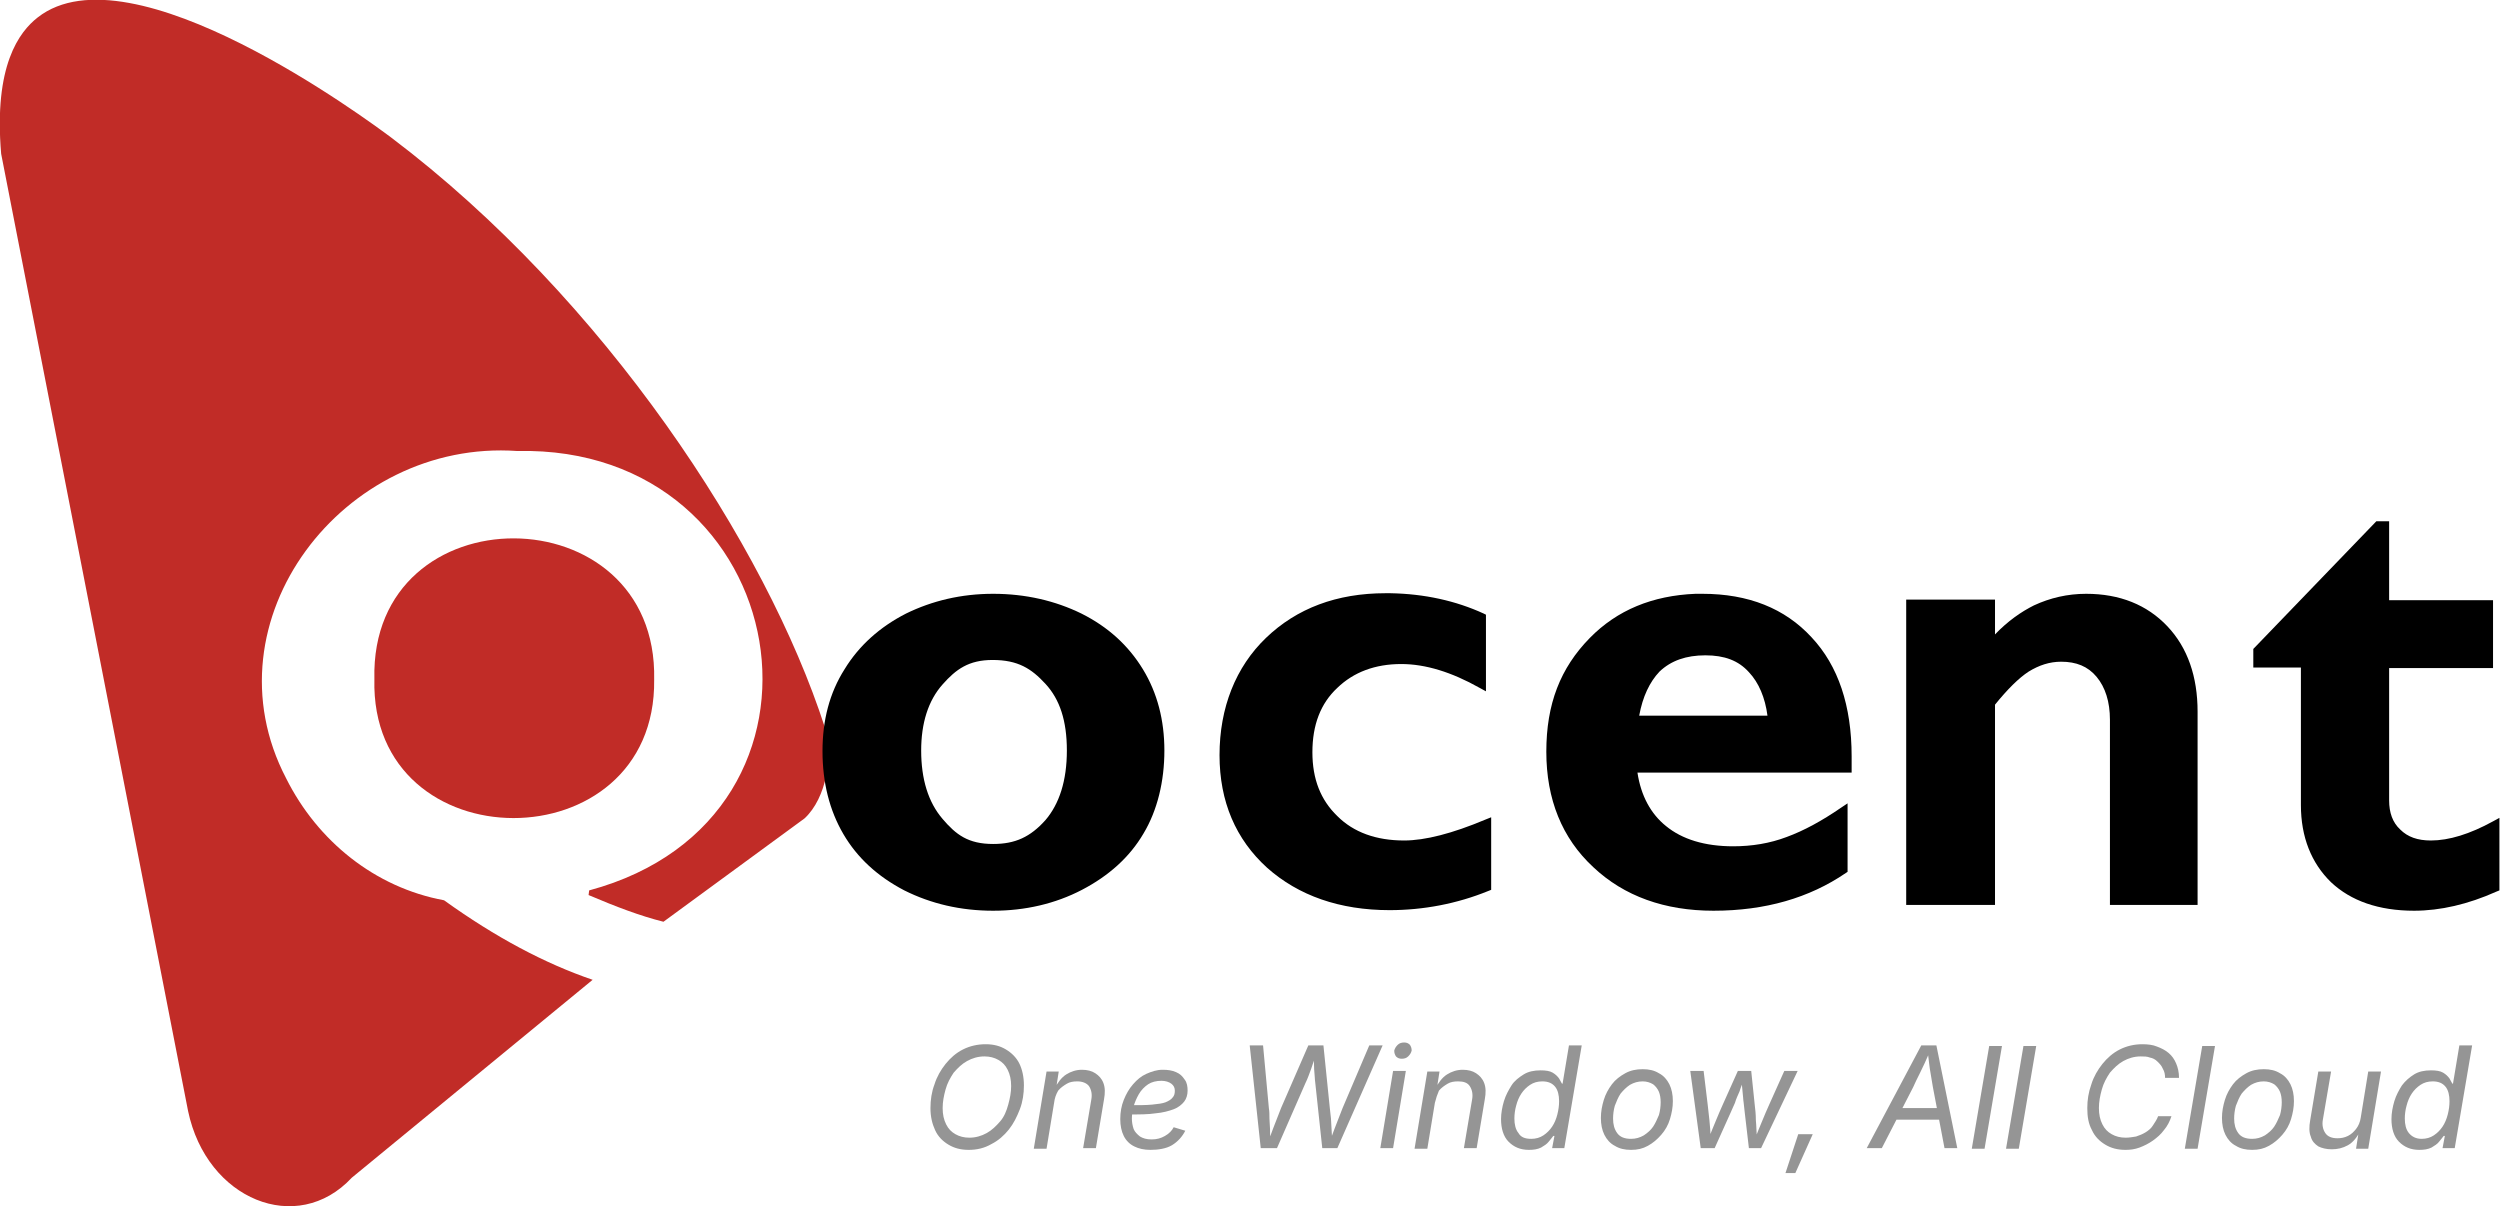
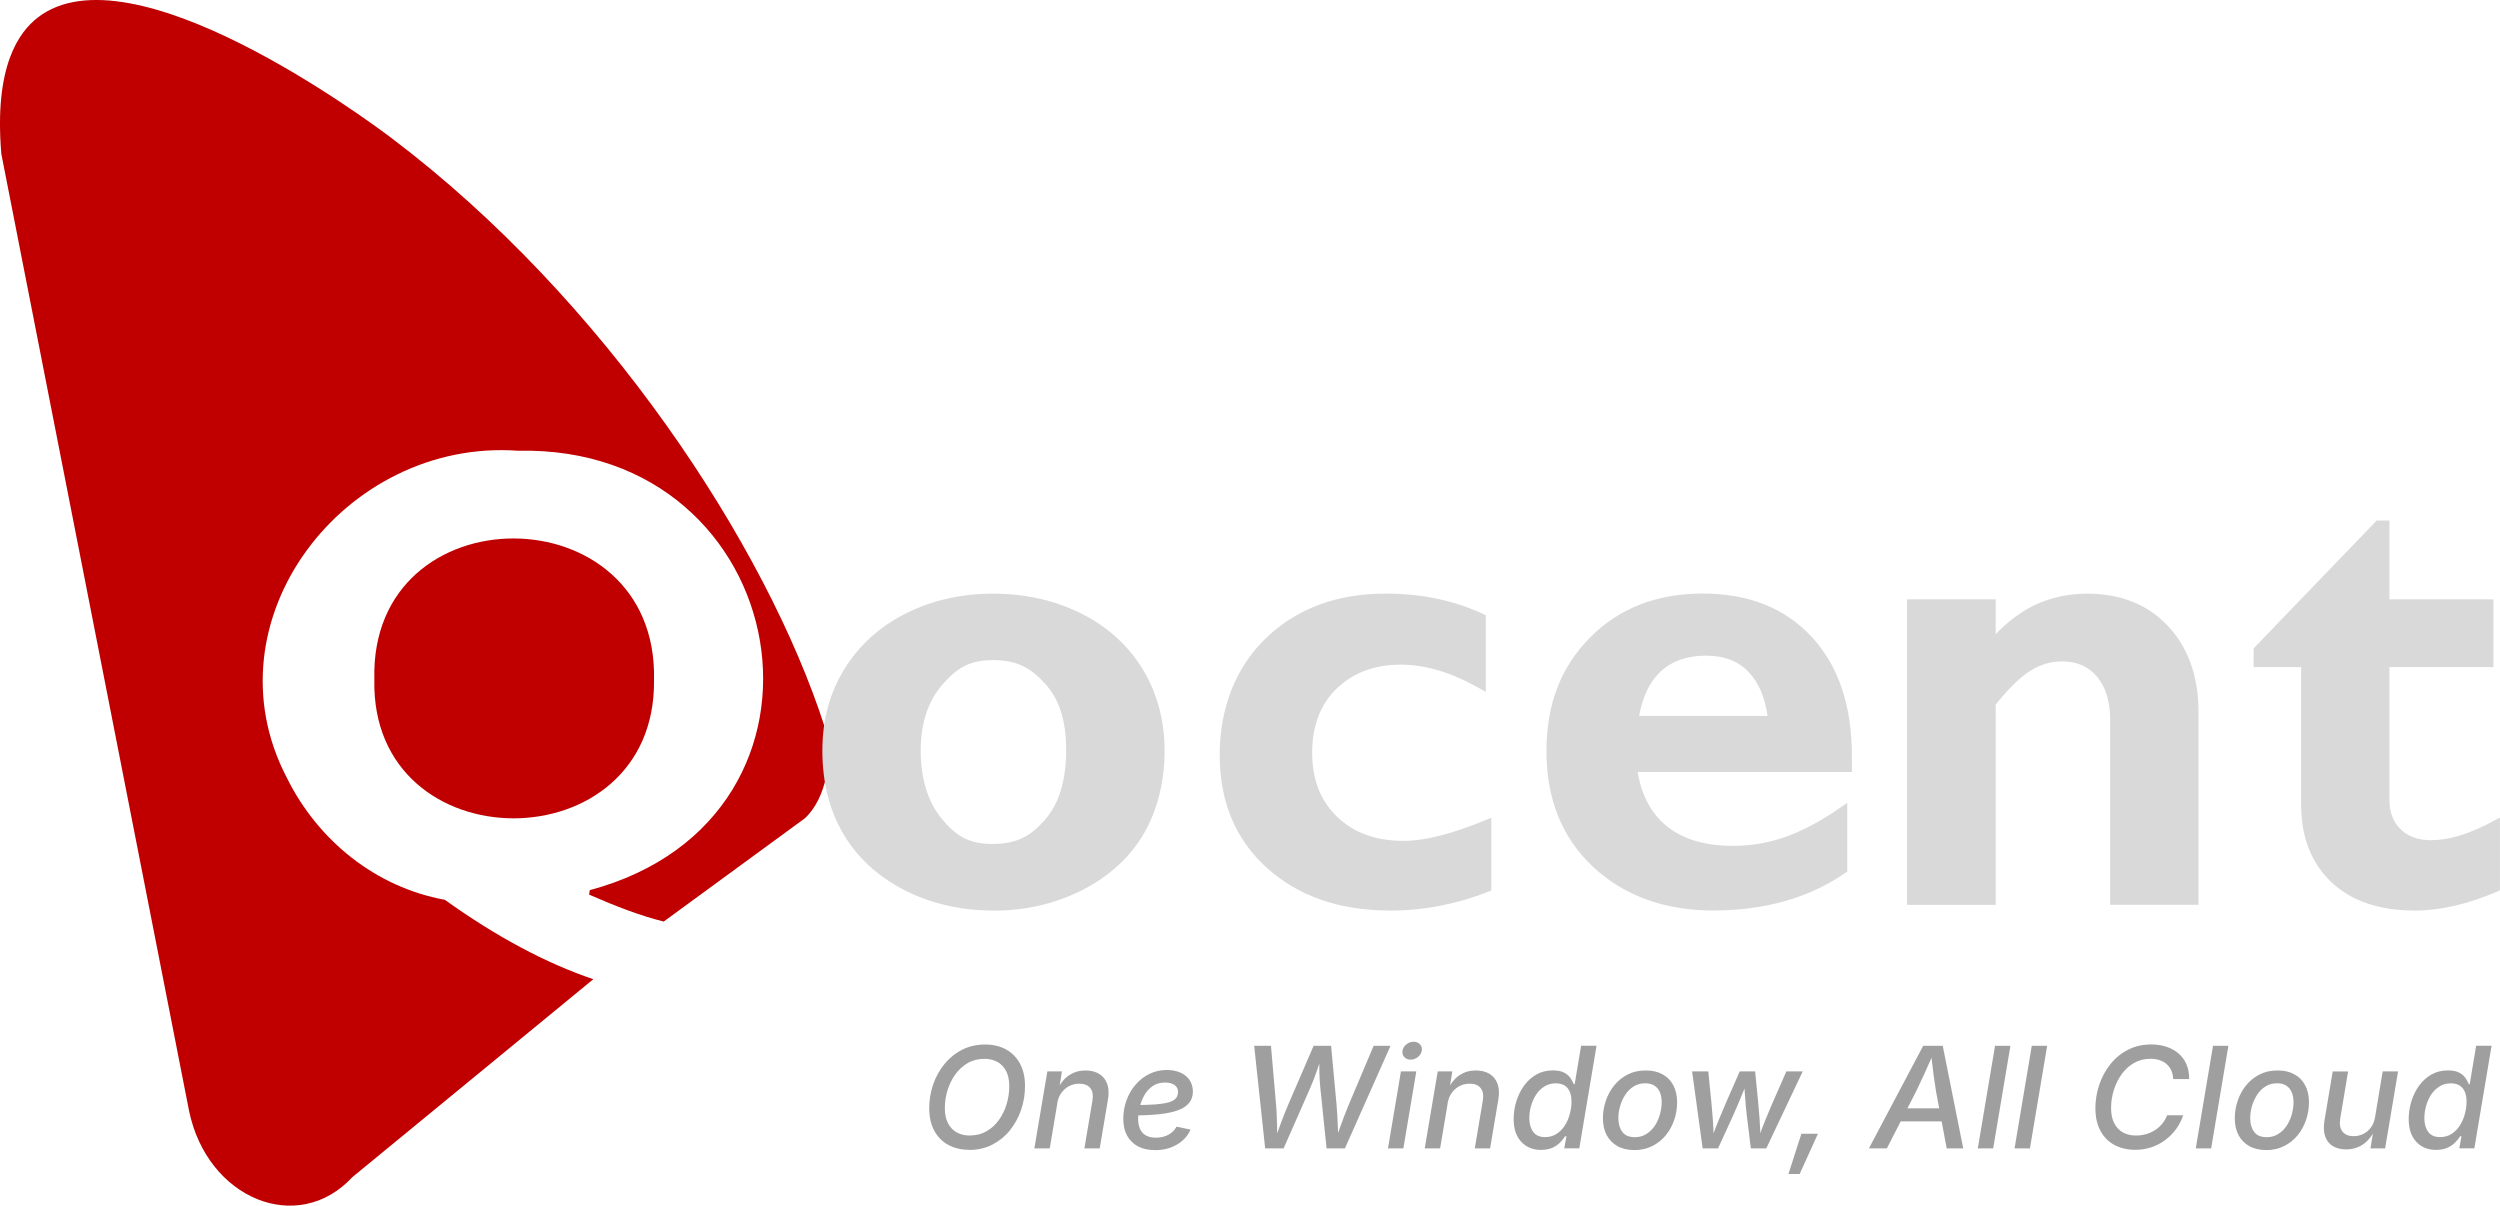
- <svg xmlns="http://www.w3.org/2000/svg" version="1.1" id="Layer_2_00000080915355549693379420000008156726591925178784_" x="0px" y="0px" viewBox="0 0 430.7 207.7" style="enable-background:new 0 0 430.7 207.7;" xml:space="preserve">
-   <style type="text/css">
- 	.st0{fill:#C12C27;}
- 	.st1{enable-background:new    ;}
- 	.st2{fill:#959595;}
- </style>
-   <g id="Layer_1-2">
+ <svg xmlns="http://www.w3.org/2000/svg" id="Layer_2" data-name="Layer 2" viewBox="0 0 430.68 207.7">
+   <defs>
+     <style>
+       .cls-1 {
+         fill: #c00000;
+       }
+ 
+       .cls-1, .cls-2, .cls-3 {
+         stroke-width: 0px;
+       }
+ 
+       .cls-2 {
+         fill: #959595;
+       }
+ 
+       .cls-4 {
+         opacity: .9;
+       }
+ 
+       .cls-3 {
+         fill: #d9d9d9;
+       }
+     </style>
+   </defs>
+   <g id="Layer_1-2" data-name="Layer 1">
+     <path class="cls-1" d="M64.49,117.01c-.83-32.46,48.89-32.23,48.18.09.43,31.85-48.93,31.85-48.18-.09Z" />
+     <path class="cls-1" d="M114.35,158.76c-4-.99-8.17-2.59-12.86-4.64l.11-.77c46.82-12.55,35.48-76.76-12.37-75.7-29.87-2.13-54,29.24-39.79,56.39,5.36,10.78,15.27,18.79,27.19,20.97,8.87,6.35,17.39,10.91,25.58,13.68l-41.5,34.09c-9.39,10.14-25.02,3.77-28.15-11.46L.23,26.52C-1.06,11.29,3.33,5.5,6.48,3.04c16.14-12.58,57,17.75,60.93,20.72,36.78,27.75,64.63,70.26,74.68,101.53,1.54,4.8.33,12.24-3.46,15.7l-24.28,17.76Z" />
    <g>
-       <path class="st0" d="M64.5,117c-0.8-32.5,48.9-32.2,48.2,0.1C113.1,148.9,63.7,148.9,64.5,117z" />
+       <path class="cls-3" d="M171.08,103c5.45,0,10.4,1.11,14.84,3.34,4.44,2.23,7.88,5.35,10.3,9.36,2.43,4.02,3.64,8.56,3.64,13.63s-1.17,9.93-3.5,13.91c-2.33,3.98-5.77,7.12-10.3,9.42-4.54,2.3-9.53,3.45-14.98,3.45s-10.47-1.15-14.95-3.45c-4.48-2.3-7.89-5.44-10.22-9.42-2.33-3.98-3.5-8.61-3.5-13.91s1.23-9.72,3.7-13.71c2.46-4,5.9-7.1,10.3-9.31,4.4-2.21,9.29-3.31,14.67-3.31ZM157.86,129.34c0,5.11,1.28,9.19,3.84,12.24,2.56,3.05,4.98,4.57,9.27,4.57s7.01-1.46,9.58-4.38c2.58-2.92,3.86-7.1,3.86-12.54s-1.3-9.19-3.89-12.02c-2.59-2.83-5.11-4.24-9.55-4.24-4.18,0-6.58,1.5-9.19,4.49-2.61,2.99-3.92,6.95-3.92,11.88Z" />
+       <path class="cls-3" d="M171.08,156.86c-5.58,0-10.73-1.19-15.29-3.53-4.59-2.35-8.13-5.62-10.52-9.7-2.39-4.07-3.6-8.88-3.6-14.28s1.28-10.01,3.81-14.11c2.53-4.1,6.09-7.32,10.61-9.58,4.49-2.25,9.54-3.39,15.01-3.39s10.65,1.15,15.17,3.42c4.55,2.28,8.12,5.53,10.61,9.64,2.49,4.12,3.75,8.83,3.75,14.02s-1.21,10.21-3.6,14.29c-2.4,4.09-5.97,7.35-10.61,9.71-4.62,2.34-9.77,3.53-15.32,3.53ZM171.08,103.75c-5.23,0-10.06,1.09-14.33,3.23-4.26,2.13-7.62,5.17-10,9.03-2.38,3.86-3.58,8.34-3.58,13.32s1.14,9.68,3.4,13.53c2.25,3.83,5.58,6.91,9.91,9.13,4.35,2.23,9.27,3.37,14.61,3.37s10.23-1.13,14.64-3.37c4.38-2.22,7.75-5.29,10-9.13,2.25-3.84,3.4-8.39,3.4-13.53s-1.19-9.37-3.53-13.24c-2.34-3.87-5.7-6.93-10-9.08-4.32-2.16-9.2-3.26-14.5-3.26ZM170.97,146.89c-4.81,0-7.41-1.93-9.85-4.84-2.66-3.17-4.01-7.45-4.01-12.72s1.38-9.25,4.1-12.37c2.56-2.93,5.08-4.75,9.76-4.75,4.97,0,7.64,1.79,10.11,4.49,2.71,2.96,4.09,7.17,4.09,12.52s-1.36,9.99-4.05,13.03c-2.45,2.78-5.12,4.63-10.15,4.63ZM170.97,113.72c-4.12,0-6.29,1.55-8.63,4.23-2.48,2.84-3.73,6.67-3.73,11.39s1.23,8.86,3.66,11.75c2.29,2.73,4.44,4.3,8.7,4.3,4.48,0,6.77-1.58,9.02-4.13,2.44-2.76,3.68-6.82,3.68-12.04s-1.24-8.84-3.69-11.51c-2.27-2.47-4.56-4-9-4Z" />
    </g>
    <g>
-       <path class="st0" d="M114.3,158.8c-4-1-8.2-2.6-12.9-4.6l0.1-0.8c46.8-12.6,35.5-76.8-12.4-75.7c-29.9-2.1-54,29.2-39.8,56.4    c5.4,10.8,15.3,18.8,27.2,21c8.9,6.4,17.4,10.9,25.6,13.7l-41.5,34.1c-9.4,10.1-25,3.8-28.2-11.5L0.2,26.5    C-1.1,11.3,3.3,5.5,6.5,3c16.1-12.6,57,17.8,60.9,20.7C104.2,51.5,132,94,142.1,125.3c1.5,4.8,0.3,12.2-3.5,15.7L114.3,158.8    L114.3,158.8z" />
+       <path class="cls-3" d="M238.69,103c6.08,0,11.59,1.15,16.52,3.45v11.44c-4.89-2.77-9.52-4.16-13.89-4.16-4.7,0-8.55,1.43-11.53,4.3-2.99,2.87-4.48,6.74-4.48,11.63s1.5,8.63,4.51,11.55c3,2.92,7.01,4.38,12.01,4.38,3.73,0,8.51-1.21,14.33-3.61v10.89c-5.41,2.15-10.99,3.23-16.74,3.23-8.47,0-15.35-2.37-20.63-7.12-5.28-4.74-7.92-11.04-7.92-18.89s2.58-14.69,7.75-19.65c5.17-4.96,11.86-7.45,20.07-7.45Z" />
+       <path class="cls-3" d="M239.42,156.86c-8.63,0-15.74-2.46-21.13-7.31-5.42-4.87-8.17-11.41-8.17-19.44s2.69-15.11,7.99-20.2c5.29-5.08,12.22-7.65,20.59-7.65,6.17,0,11.83,1.18,16.83,3.52l.43.2v13.21l-1.12-.63c-4.75-2.7-9.3-4.06-13.52-4.06-4.48,0-8.19,1.38-11.02,4.09-2.82,2.71-4.25,6.44-4.25,11.09s1.44,8.25,4.28,11.01c2.85,2.77,6.71,4.17,11.49,4.17,3.62,0,8.34-1.2,14.05-3.56l1.04-.43v12.53l-.47.19c-5.48,2.18-11.2,3.28-17.02,3.28ZM238.69,103.75c-7.97,0-14.55,2.43-19.55,7.24-4.99,4.79-7.52,11.22-7.52,19.11s2.58,13.76,7.67,18.33c5.12,4.59,11.89,6.92,20.13,6.92,5.46,0,10.84-1.01,15.99-2.99v-9.27c-5.43,2.16-10,3.25-13.58,3.25-5.18,0-9.4-1.54-12.53-4.59-3.14-3.05-4.73-7.12-4.73-12.09s1.58-9.18,4.71-12.17c3.12-2.99,7.17-4.51,12.05-4.51,4.14,0,8.55,1.23,13.14,3.64v-9.69c-4.7-2.11-10-3.18-15.77-3.18Z" />
    </g>
    <g>
-       <path d="M171.1,103c5.4,0,10.4,1.1,14.8,3.3c4.4,2.2,7.9,5.3,10.3,9.4c2.4,4,3.6,8.6,3.6,13.6s-1.2,9.9-3.5,13.9    s-5.8,7.1-10.3,9.4c-4.5,2.3-9.5,3.4-15,3.4s-10.5-1.1-14.9-3.4s-7.9-5.4-10.2-9.4s-3.5-8.6-3.5-13.9s1.2-9.7,3.7-13.7    c2.5-4,5.9-7.1,10.3-9.3C160.8,104.1,165.7,103,171.1,103z M157.9,129.3c0,5.1,1.3,9.2,3.8,12.2s5,4.6,9.3,4.6s7-1.5,9.6-4.4    c2.6-2.9,3.9-7.1,3.9-12.5s-1.3-9.2-3.9-12s-5.1-4.2-9.6-4.2c-4.2,0-6.6,1.5-9.2,4.5S157.9,124.4,157.9,129.3L157.9,129.3z" />
-       <path d="M171.1,156.9c-5.6,0-10.7-1.2-15.3-3.5c-4.6-2.4-8.1-5.6-10.5-9.7c-2.4-4.1-3.6-8.9-3.6-14.3c0-5.3,1.2-10,3.8-14.1    c2.5-4.1,6.1-7.3,10.6-9.6c4.5-2.2,9.5-3.4,15-3.4c5.6,0,10.7,1.2,15.2,3.4c4.6,2.3,8.1,5.5,10.6,9.6c2.5,4.1,3.7,8.8,3.7,14    c0,5.3-1.2,10.3-3.6,14.3c-2.4,4.1-6,7.3-10.6,9.7C181.8,155.7,176.6,156.9,171.1,156.9z M171.1,103.8c-5.2,0-10.1,1.1-14.3,3.2    c-4.3,2.1-7.6,5.2-10,9c-2.4,3.9-3.6,8.3-3.6,13.3c0,5.1,1.1,9.7,3.4,13.5c2.2,3.8,5.6,6.9,9.9,9.1c4.4,2.2,9.3,3.4,14.6,3.4    c5.3,0,10.2-1.1,14.6-3.4c4.4-2.2,7.7-5.3,10-9.1c2.2-3.8,3.4-8.5,3.4-13.5c0-4.9-1.2-9.4-3.5-13.2c-2.3-3.9-5.7-6.9-10-9.1    C181.3,104.8,176.4,103.8,171.1,103.8z M171,146.9c-4.8,0-7.4-1.9-9.8-4.8c-2.7-3.2-4-7.5-4-12.7c0-5.1,1.4-9.3,4.1-12.4    c2.6-2.9,5.1-4.7,9.8-4.7c5,0,7.6,1.8,10.1,4.5c2.8,3,4.1,7,4.1,12.5c0,5.6-1.4,10-4,13C178.3,145.5,175.2,146.9,171,146.9z     M171,113.7c-4.1,0-6.3,1.6-8.6,4.2c-2.5,2.8-3.7,6.7-3.7,11.4c0,4.9,1.2,8.9,3.7,11.8c2.3,2.7,4.4,4.3,8.7,4.3    c3.8,0,6.4-1.2,9-4.1c2.4-2.8,3.7-6.8,3.7-12c0-5.1-1.2-8.8-3.7-11.5C177.7,115.2,175.4,113.7,171,113.7z" />
+       <path class="cls-3" d="M293.31,103c7.69,0,13.77,2.41,18.25,7.23s6.72,11.48,6.72,19.98v2.03h-37.01c.56,4.56,2.3,8.08,5.24,10.54,2.93,2.46,6.95,3.7,12.07,3.7,3.28,0,6.45-.56,9.49-1.67,3.04-1.11,6.19-2.8,9.44-5.06v10.02c-6.12,4.23-13.55,6.35-22.29,6.35-8.25,0-14.99-2.43-20.21-7.28-5.23-4.85-7.84-11.31-7.84-19.38s2.42-14.12,7.25-19.05c4.83-4.93,11.13-7.39,18.9-7.39ZM305.35,124.08c-.37-3.72-1.53-6.63-3.47-8.73-1.94-2.1-4.61-3.15-8.01-3.15s-6.26,1-8.37,3.01c-2.11,2.01-3.44,4.96-4,8.87h23.85Z" />
+       <path class="cls-3" d="M295.21,156.86c-8.41,0-15.38-2.52-20.72-7.48-5.36-4.98-8.08-11.68-8.08-19.93s2.51-14.53,7.47-19.58c4.96-5.05,11.5-7.62,19.43-7.62s14.2,2.51,18.8,7.47c4.59,4.94,6.92,11.83,6.92,20.49v2.78h-36.9c.64,3.94,2.27,7.04,4.85,9.21,2.78,2.33,6.68,3.52,11.58,3.52,3.18,0,6.29-.55,9.23-1.62,2.97-1.09,6.09-2.76,9.26-4.98l1.18-.82v11.85l-.32.22c-6.22,4.3-13.86,6.48-22.71,6.48ZM293.31,103.75c-7.52,0-13.7,2.41-18.36,7.17-4.67,4.76-7.04,10.99-7.04,18.53s2.56,14.15,7.6,18.83c5.06,4.7,11.69,7.08,19.7,7.08s15.63-2.02,21.54-6v-8.21c-2.88,1.9-5.71,3.36-8.43,4.35-3.11,1.14-6.39,1.72-9.75,1.72-5.27,0-9.49-1.3-12.55-3.87-3.07-2.58-4.92-6.29-5.5-11.02l-.1-.84h37.11v-1.28c0-8.27-2.19-14.82-6.52-19.47-4.31-4.64-10.27-6.99-17.7-6.99ZM306.18,124.83h-25.55l.12-.86c.58-4.06,2-7.19,4.23-9.31,2.24-2.13,5.23-3.22,8.89-3.22s6.48,1.14,8.56,3.39c2.04,2.21,3.28,5.3,3.67,9.17l.08.83ZM282.37,123.33h22.13c-.44-3.15-1.5-5.66-3.18-7.47-1.81-1.96-4.25-2.91-7.46-2.91s-5.9.94-7.85,2.8c-1.82,1.73-3.04,4.28-3.64,7.58Z" />
    </g>
    <g>
-       <path d="M238.7,103c6.1,0,11.6,1.2,16.5,3.4v11.4c-4.9-2.8-9.5-4.2-13.9-4.2c-4.7,0-8.6,1.4-11.5,4.3c-3,2.9-4.5,6.7-4.5,11.6    c0,4.9,1.5,8.6,4.5,11.6c3,2.9,7,4.4,12,4.4c3.7,0,8.5-1.2,14.3-3.6v10.9c-5.4,2.1-11,3.2-16.7,3.2c-8.5,0-15.4-2.4-20.6-7.1    c-5.3-4.7-7.9-11-7.9-18.9s2.6-14.7,7.8-19.7S230.5,103,238.7,103L238.7,103z" />
-       <path d="M239.4,156.8c-8.6,0-15.7-2.5-21.1-7.3c-5.4-4.9-8.2-11.4-8.2-19.4c0-8.2,2.8-15.2,8-20.2c5.3-5.1,12.2-7.7,20.6-7.7    l0.8,0c5.9,0.1,11.3,1.3,16.1,3.5l0.4,0.2v13.2l-1.1-0.6c-4.8-2.7-9.3-4.1-13.5-4.1c-4.5,0-8.2,1.4-11,4.1    c-2.9,2.7-4.3,6.4-4.3,11.1c0,4.6,1.4,8.2,4.3,11c2.8,2.8,6.7,4.2,11.5,4.2c3.6,0,8.3-1.2,14-3.6l1-0.4v12.5l-0.5,0.2    C251,155.7,245.2,156.8,239.4,156.8z M237.9,103.7c-7.6,0.1-14,2.6-18.8,7.2c-4.9,4.7-7.5,11.3-7.5,19.1c0,7.6,2.6,13.8,7.7,18.3    c5.1,4.6,11.9,6.9,20.1,6.9c5.5,0,10.8-1,16-3v-9.3c-5.4,2.2-10,3.2-13.6,3.2c-5.2,0-9.4-1.5-12.5-4.6c-3.2-3.1-4.7-7-4.7-12.1    c0-5.1,1.6-9.2,4.7-12.2c3.1-3,7.2-4.5,12-4.5c4.1,0,8.6,1.2,13.1,3.6v-9.7c-4.7-2.1-10-3.2-15.8-3.2L237.9,103.7z" />
+       <path class="cls-3" d="M359.57,103c5.6,0,10.07,1.8,13.41,5.39,3.34,3.59,5.01,8.33,5.01,14.21v32.52h-13.72v-31.15c0-3.32-.81-5.95-2.44-7.88-1.62-1.93-3.84-2.9-6.64-2.9-2.13,0-4.12.61-5.99,1.83-1.87,1.22-3.92,3.26-6.16,6.1v34h-13.77v-51.13h13.77v7.17c2.54-2.92,5.14-5.01,7.81-6.27,2.67-1.26,5.57-1.89,8.71-1.89Z" />
+       <path class="cls-3" d="M378.74,155.87h-15.22v-31.9c0-3.12-.76-5.61-2.26-7.4-1.49-1.77-3.47-2.63-6.06-2.63-1.97,0-3.85.58-5.58,1.71-1.75,1.14-3.7,3.07-5.82,5.74v34.49h-15.27v-52.63h15.27v6c2.19-2.26,4.45-3.94,6.74-5.02,2.76-1.3,5.79-1.96,9.03-1.96,5.79,0,10.49,1.89,13.96,5.63,3.46,3.72,5.21,8.67,5.21,14.72v33.27ZM365.03,154.37h12.22v-31.77c0-5.65-1.62-10.26-4.81-13.7-3.18-3.42-7.51-5.15-12.86-5.15-3.01,0-5.83.61-8.39,1.82-2.56,1.21-5.11,3.25-7.56,6.08l-1.32,1.51v-8.43h-12.27v49.63h12.27v-33.51l.16-.2c2.28-2.9,4.41-5.01,6.34-6.27,1.98-1.3,4.14-1.96,6.4-1.96,3.02,0,5.44,1.07,7.21,3.17,1.73,2.07,2.61,4.88,2.61,8.37v30.4Z" />
    </g>
    <g>
-       <path d="M293.3,103c7.7,0,13.8,2.4,18.2,7.2s6.7,11.5,6.7,20v2h-37c0.6,4.6,2.3,8.1,5.2,10.5c2.9,2.5,7,3.7,12.1,3.7    c3.3,0,6.5-0.6,9.5-1.7c3-1.1,6.2-2.8,9.4-5.1v10c-6.1,4.2-13.5,6.4-22.3,6.4c-8.2,0-15-2.4-20.2-7.3c-5.2-4.9-7.8-11.3-7.8-19.4    s2.4-14.1,7.2-19.1S285.5,103,293.3,103L293.3,103z M305.4,124.1c-0.4-3.7-1.5-6.6-3.5-8.7s-4.6-3.2-8-3.2s-6.3,1-8.4,3    s-3.4,5-4,8.9C281.5,124.1,305.4,124.1,305.4,124.1z" />
-       <path d="M295.2,156.9c-8.4,0-15.4-2.5-20.7-7.5c-5.4-5-8.1-11.7-8.1-19.9c0-8.2,2.4-14.4,7.5-19.6c4.7-4.8,10.8-7.3,18.2-7.6l0,0    l1.2,0c7.9,0,14.2,2.5,18.8,7.5c4.6,4.9,6.9,11.8,6.9,20.5v2.8h-36.9c0.6,4,2.3,7.1,4.9,9.2c2.8,2.3,6.7,3.5,11.6,3.5    c3.2,0,6.3-0.5,9.2-1.6c3-1.1,6.1-2.8,9.3-5l1.2-0.8v11.8l-0.3,0.2C311.7,154.7,304.1,156.9,295.2,156.9z M293.3,103.8    c-7.5,0-13.7,2.4-18.4,7.2c-4.8,4.9-7,10.8-7,18.5c0,7.8,2.6,14.2,7.6,18.8c5.1,4.7,11.7,7.1,19.7,7.1c8.4,0,15.6-2,21.5-6v-8.2    c-2.9,1.9-5.7,3.4-8.4,4.4c-3.1,1.1-6.4,1.7-9.7,1.7c-5.3,0-9.5-1.3-12.6-3.9c-3.1-2.6-4.9-6.3-5.5-11l-0.1-0.8h37.1v-1.3    c0-8.3-2.2-14.8-6.5-19.5c-4.1-4.4-9.6-6.7-16.5-7H293.3z M306.2,124.8h-25.5l0.1-0.9c0.6-4.1,2-7.2,4.2-9.3    c2.2-2.1,5.2-3.2,8.9-3.2c3.6,0,6.5,1.1,8.6,3.4c2,2.2,3.3,5.3,3.7,9.2L306.2,124.8z M282.4,123.3h22.1c-0.4-3.1-1.5-5.7-3.2-7.5    c-1.8-2-4.2-2.9-7.5-2.9c-3.3,0-5.9,0.9-7.9,2.8C284.2,117.5,283,120,282.4,123.3z" />
+       <path class="cls-3" d="M409.77,90.41h1.12v13.58h17.92v10.18h-17.92v23.6c0,2.3.71,4.16,2.13,5.58,1.42,1.42,3.36,2.13,5.82,2.13,3.21,0,6.91-1.13,11.09-3.39v10.79c-4.96,2.15-9.63,3.23-14,3.23-5.9,0-10.5-1.57-13.8-4.71-3.3-3.14-4.96-7.39-4.96-12.76v-24.47h-8.18v-2.19l20.77-21.57Z" />
+       <path class="cls-3" d="M415.93,156.86c-6.07,0-10.89-1.65-14.32-4.91-3.44-3.27-5.19-7.75-5.19-13.3v-23.72h-8.18v-3.24l21.2-22.02h2.19v13.58h17.92v11.68h-17.92v22.85c0,2.11.62,3.77,1.91,5.05,1.28,1.29,3.01,1.91,5.29,1.91,3.07,0,6.68-1.11,10.73-3.3l1.11-.6v12.54l-.45.2c-5.04,2.18-9.85,3.29-14.3,3.29ZM389.74,113.42h8.18v25.22c0,5.13,1.59,9.24,4.72,12.21,3.14,2.99,7.61,4.5,13.29,4.5,4.11,0,8.57-1,13.25-2.97v-9.05c-3.83,1.93-7.3,2.91-10.34,2.91-2.66,0-4.8-.79-6.35-2.36-1.56-1.56-2.35-3.62-2.35-6.11v-24.35h17.92v-8.68h-17.92v-13.58h-.05l-20.34,21.12v1.14Z" />
    </g>
-     <g>
-       <path d="M359.6,103c5.6,0,10.1,1.8,13.4,5.4s5,8.3,5,14.2v32.5h-13.7V124c0-3.3-0.8-5.9-2.4-7.9c-1.6-1.9-3.8-2.9-6.6-2.9    c-2.1,0-4.1,0.6-6,1.8s-3.9,3.3-6.2,6.1v34h-13.8V104H343v7.2c2.5-2.9,5.1-5,7.8-6.3C353.5,103.6,356.4,103,359.6,103L359.6,103z" />
-       <path d="M378.7,155.9h-15.2V124c0-3.1-0.8-5.6-2.3-7.4c-1.5-1.8-3.5-2.6-6.1-2.6c-2,0-3.8,0.6-5.6,1.7c-1.7,1.1-3.7,3.1-5.8,5.7    v34.5h-15.3v-52.6h15.3v6c2.2-2.3,4.5-3.9,6.7-5c2.8-1.3,5.8-2,9-2h0c5.8,0,10.5,1.9,14,5.6c3.5,3.7,5.2,8.7,5.2,14.7V155.9z     M365,154.4h12.2v-31.8c0-5.7-1.6-10.3-4.8-13.7c-3.2-3.4-7.5-5.2-12.9-5.2h0c-3,0-5.8,0.6-8.4,1.8c-2.6,1.2-5.1,3.3-7.6,6.1    l-1.3,1.5v-8.4H330v49.6h12.3v-33.5l0.2-0.2c2.3-2.9,4.4-5,6.3-6.3c2-1.3,4.1-2,6.4-2c3,0,5.4,1.1,7.2,3.2    c1.7,2.1,2.6,4.9,2.6,8.4V154.4z" />
-     </g>
-     <g>
-       <path d="M409.8,90.4h1.1V104h17.9v10.2h-17.9v23.6c0,2.3,0.7,4.2,2.1,5.6s3.4,2.1,5.8,2.1c3.2,0,6.9-1.1,11.1-3.4v10.8    c-5,2.1-9.6,3.2-14,3.2c-5.9,0-10.5-1.6-13.8-4.7s-5-7.4-5-12.8v-24.5H389V112L409.8,90.4L409.8,90.4z" />
-       <path d="M415.9,156.9c-6.1,0-10.9-1.7-14.3-4.9c-3.4-3.3-5.2-7.8-5.2-13.3v-23.7h-8.2v-3.2l21.2-22h2.2v13.6h17.9v11.7h-17.9v22.8    c0,2.1,0.6,3.8,1.9,5c1.3,1.3,3,1.9,5.3,1.9c3.1,0,6.7-1.1,10.7-3.3l1.1-0.6v12.5l-0.5,0.2C425.2,155.8,420.4,156.9,415.9,156.9z     M389.7,113.4h8.2v25.2c0,5.1,1.6,9.2,4.7,12.2c3.1,3,7.6,4.5,13.3,4.5c4.1,0,8.6-1,13.2-3v-9.1c-3.8,1.9-7.3,2.9-10.3,2.9    c-2.7,0-4.8-0.8-6.4-2.4c-1.6-1.6-2.3-3.6-2.3-6.1v-24.3h17.9v-8.7h-17.9V91.2h-0.1l-20.3,21.1V113.4z" />
-     </g>
-     <g class="st1">
-       <path class="st2" d="M166.9,198.1c-1.4,0-2.5-0.3-3.5-0.9c-1-0.6-1.8-1.4-2.3-2.5s-0.8-2.3-0.8-3.8c0-1.4,0.2-2.8,0.7-4.1    c0.4-1.3,1.1-2.5,1.9-3.5c0.8-1,1.8-1.9,3-2.5c1.2-0.6,2.5-0.9,3.9-0.9c1.4,0,2.5,0.3,3.5,0.9c1,0.6,1.8,1.4,2.3,2.4    s0.8,2.3,0.8,3.8c0,1.4-0.2,2.8-0.7,4.1s-1.1,2.5-1.9,3.5c-0.8,1-1.8,1.9-3,2.5C169.6,197.8,168.3,198.1,166.9,198.1z M167,196    c1.1,0,2.1-0.3,3-0.8c0.9-0.5,1.6-1.2,2.3-2s1.1-1.8,1.4-2.9s0.5-2.1,0.5-3.2c0-1.1-0.2-2-0.6-2.8c-0.4-0.8-0.9-1.3-1.6-1.7    c-0.7-0.4-1.5-0.6-2.4-0.6c-1.1,0-2.1,0.3-3,0.8c-0.9,0.5-1.6,1.2-2.3,2c-0.6,0.9-1.1,1.8-1.4,2.9c-0.3,1.1-0.5,2.1-0.5,3.2    c0,1.1,0.2,2,0.6,2.8c0.4,0.8,0.9,1.3,1.6,1.7C165.3,195.8,166.1,196,167,196z" />
-       <path class="st2" d="M181.6,190l-1.3,7.9h-2.2l2.2-13.3h2.1l-0.5,3.2l-0.3-0.1c0.6-1.2,1.3-2.1,2.1-2.6s1.7-0.8,2.7-0.8    c0.9,0,1.7,0.2,2.3,0.6c0.6,0.4,1.1,0.9,1.4,1.7c0.3,0.8,0.3,1.7,0.1,2.8l-1.4,8.4h-2.2l1.4-8.3c0.2-1,0-1.8-0.4-2.4    c-0.4-0.5-1.1-0.8-2-0.8c-0.7,0-1.3,0.1-1.8,0.4s-1.1,0.7-1.5,1.2C181.9,188.6,181.7,189.2,181.6,190z" />
-       <path class="st2" d="M198.2,198.1c-1.1,0-2-0.2-2.8-0.6c-0.8-0.4-1.4-1-1.8-1.8c-0.4-0.8-0.6-1.8-0.6-2.9c0-1.2,0.2-2.3,0.6-3.3    c0.4-1,0.9-1.9,1.6-2.7c0.7-0.8,1.4-1.4,2.3-1.8c0.9-0.4,1.8-0.7,2.8-0.7c0.9,0,1.6,0.1,2.3,0.4s1.1,0.7,1.5,1.3    c0.4,0.5,0.5,1.2,0.5,1.9c0,0.7-0.2,1.4-0.6,1.9c-0.4,0.5-1,1-1.8,1.3c-0.8,0.3-1.9,0.6-3.1,0.7c-1.3,0.2-2.8,0.2-4.6,0.2l0.3-1.6    c1.5,0,2.7,0,3.7-0.1c1-0.1,1.8-0.2,2.3-0.4s1-0.5,1.2-0.8c0.3-0.3,0.4-0.7,0.4-1.2c0-0.5-0.2-0.9-0.6-1.2c-0.4-0.3-1-0.5-1.7-0.5    c-0.9,0-1.7,0.2-2.3,0.6s-1.2,1-1.6,1.7c-0.4,0.7-0.7,1.4-0.9,2.1c-0.2,0.8-0.3,1.5-0.3,2.1c0,0.6,0.1,1.2,0.3,1.8    c0.2,0.5,0.6,0.9,1.1,1.3c0.5,0.3,1.1,0.5,2,0.5c0.9,0,1.6-0.2,2.3-0.6s1.2-0.9,1.5-1.5l2,0.6c-0.5,1-1.3,1.9-2.3,2.5    S199.5,198.1,198.2,198.1z" />
-       <path class="st2" d="M217.2,197.8l-1.9-17.7h2.3l1,10.8c0.1,0.6,0.1,1.2,0.1,1.8c0,0.6,0.1,1.2,0.1,1.8c0,0.6,0,1.2,0.1,1.9h-0.3    c0.2-0.6,0.5-1.3,0.7-1.9c0.2-0.6,0.5-1.2,0.7-1.8s0.5-1.2,0.7-1.8l4.7-10.8h2.6l1.1,10.8c0.1,0.6,0.1,1.2,0.2,1.8    c0,0.6,0.1,1.2,0.1,1.8c0,0.6,0.1,1.2,0.1,1.9h-0.3c0.2-0.6,0.5-1.3,0.7-1.9c0.2-0.6,0.5-1.2,0.7-1.8s0.5-1.2,0.7-1.8l4.6-10.8    h2.3l-7.8,17.7h-2.6l-1.2-11.2c-0.1-0.7-0.1-1.5-0.2-2.4c0-0.8-0.1-1.8,0-3h0.5c-0.4,1.1-0.7,2-1,2.9c-0.3,0.8-0.6,1.7-1,2.5    l-4.9,11.2H217.2z" />
-       <path class="st2" d="M237.8,197.8l2.2-13.3h2.2l-2.2,13.3H237.8z M241.5,182.4c-0.4,0-0.7-0.1-1-0.4c-0.2-0.3-0.3-0.6-0.3-1    c0.1-0.4,0.3-0.7,0.6-1c0.3-0.3,0.7-0.4,1.1-0.4c0.4,0,0.7,0.1,1,0.4c0.2,0.3,0.3,0.6,0.3,1c-0.1,0.4-0.3,0.7-0.6,1    C242.3,182.3,241.9,182.4,241.5,182.4z" />
-       <path class="st2" d="M247.2,190l-1.3,7.9h-2.2l2.2-13.3h2.1l-0.5,3.2l-0.3-0.1c0.6-1.2,1.3-2.1,2.1-2.6c0.8-0.5,1.7-0.8,2.7-0.8    c0.9,0,1.7,0.2,2.3,0.6c0.6,0.4,1.1,0.9,1.4,1.7c0.3,0.8,0.3,1.7,0.1,2.8l-1.4,8.4h-2.2l1.4-8.3c0.2-1,0-1.8-0.4-2.4    s-1.1-0.8-2-0.8c-0.7,0-1.3,0.1-1.8,0.4s-1.1,0.7-1.5,1.2C247.6,188.6,247.4,189.2,247.2,190z" />
-       <path class="st2" d="M263.4,198.1c-1.5,0-2.6-0.5-3.5-1.4s-1.3-2.3-1.3-3.9c0-1,0.2-2.1,0.5-3.1c0.3-1,0.8-1.9,1.3-2.7    s1.3-1.4,2.1-1.9c0.8-0.5,1.8-0.7,2.9-0.7c0.9,0,1.6,0.1,2.1,0.4s0.8,0.6,1.1,1c0.2,0.4,0.4,0.7,0.5,0.9h0.1l1.1-6.6h2.2l-3,17.7    h-2.1l0.4-2.1h-0.2c-0.2,0.3-0.5,0.6-0.8,1c-0.3,0.4-0.8,0.7-1.3,1C264.9,198,264.2,198.1,263.4,198.1z M263.8,196.2    c0.8,0,1.5-0.2,2.1-0.6c0.6-0.4,1.1-0.9,1.5-1.5c0.4-0.6,0.7-1.3,0.9-2.1c0.2-0.8,0.3-1.5,0.3-2.3c0-1-0.2-1.9-0.7-2.5    c-0.5-0.6-1.2-0.9-2.2-0.9c-0.8,0-1.5,0.2-2.1,0.6c-0.6,0.4-1.1,0.9-1.5,1.5c-0.4,0.6-0.7,1.3-0.9,2.1c-0.2,0.7-0.3,1.5-0.3,2.2    c0,1,0.2,1.9,0.7,2.5C262,195.9,262.7,196.2,263.8,196.2z" />
-     </g>
-     <g class="st1">
-       <path class="st2" d="M281,198.1c-1.1,0-2-0.2-2.8-0.7c-0.8-0.4-1.4-1.1-1.8-1.9c-0.4-0.8-0.6-1.8-0.6-2.9c0-1.1,0.2-2.1,0.5-3.1    c0.3-1,0.8-1.9,1.4-2.7c0.6-0.8,1.4-1.4,2.3-1.9s1.9-0.7,3-0.7c1.1,0,2,0.2,2.8,0.7c0.8,0.4,1.4,1.1,1.8,1.9    c0.4,0.8,0.6,1.8,0.6,2.9c0,1.1-0.2,2.1-0.5,3.1c-0.3,1-0.8,1.9-1.5,2.7s-1.4,1.4-2.3,1.9S282.1,198.1,281,198.1z M281,196.2    c0.8,0,1.5-0.2,2.2-0.6c0.6-0.4,1.2-0.9,1.6-1.5s0.7-1.3,1-2c0.2-0.7,0.3-1.5,0.3-2.2c0-0.7-0.1-1.3-0.3-1.8c-0.2-0.5-0.6-1-1-1.3    c-0.5-0.3-1.1-0.5-1.8-0.5c-0.8,0-1.5,0.2-2.2,0.6c-0.6,0.4-1.1,0.9-1.6,1.5c-0.4,0.6-0.7,1.3-1,2.1c-0.2,0.7-0.3,1.5-0.3,2.2    c0,1,0.2,1.8,0.7,2.5C279.1,195.9,279.9,196.2,281,196.2z" />
-     </g>
-     <g class="st1">
-       <path class="st2" d="M293,197.8l-1.8-13.3h2.3l0.7,5.8c0.1,0.8,0.2,1.7,0.3,2.7c0.1,1,0.2,2.1,0.2,3.4h-0.4    c0.4-1.2,0.9-2.3,1.3-3.3c0.4-1,0.8-1.9,1.2-2.8l2.6-5.8h2.3l0.6,5.8c0.1,0.8,0.2,1.7,0.2,2.7c0.1,1,0.1,2.1,0.2,3.4h-0.4    c0.4-1.2,0.9-2.3,1.3-3.3c0.4-1,0.8-1.9,1.2-2.8l2.6-5.8h2.3l-6.3,13.3h-2.1l-0.7-6c-0.1-0.6-0.1-1.2-0.2-1.8s-0.1-1.3-0.2-2    s-0.1-1.4-0.2-2.1h0.5c-0.3,0.7-0.6,1.4-0.8,2.1c-0.3,0.7-0.6,1.3-0.8,2c-0.3,0.6-0.5,1.2-0.8,1.8l-2.7,6H293z" />
-     </g>
-     <g class="st1">
-       <path class="st2" d="M307.6,202.1l2.2-6.7h2.5l-3,6.7H307.6z" />
-     </g>
-     <g class="st1">
-       <path class="st2" d="M321.6,197.8l9.4-17.7h2.6l3.6,17.7H335l-2-10.5c-0.1-0.6-0.2-1.3-0.4-2.4c-0.2-1-0.3-2.3-0.5-3.8h0.4    c-0.6,1.4-1.2,2.7-1.7,3.7c-0.5,1-0.9,1.8-1.2,2.5l-5.4,10.5H321.6z M325.7,192.9l0.3-2h9.2l-0.3,2H325.7z" />
-       <path class="st2" d="M344.9,180.2l-3,17.7h-2.2l3-17.7H344.9z" />
-       <path class="st2" d="M350.8,180.2l-3,17.7h-2.2l3-17.7H350.8z" />
-       <path class="st2" d="M366.2,198.1c-1.4,0-2.5-0.3-3.5-0.9c-1-0.6-1.8-1.4-2.3-2.5c-0.6-1.1-0.8-2.3-0.8-3.8c0-1.4,0.2-2.7,0.7-4.1    c0.4-1.3,1.1-2.5,1.9-3.5c0.8-1,1.8-1.9,3-2.5c1.2-0.6,2.5-0.9,3.9-0.9c0.9,0,1.8,0.1,2.5,0.4c0.8,0.3,1.4,0.6,2,1.1    c0.6,0.5,1,1.1,1.3,1.8c0.3,0.7,0.5,1.5,0.5,2.5H373c0-0.6-0.1-1.1-0.4-1.6c-0.2-0.5-0.5-0.8-0.9-1.2s-0.8-0.6-1.3-0.7    c-0.5-0.2-1-0.2-1.6-0.2c-1.1,0-2.1,0.3-3,0.8c-0.9,0.5-1.6,1.2-2.3,2c-0.6,0.9-1.1,1.8-1.4,2.9c-0.3,1.1-0.5,2.1-0.5,3.2    c0,1.1,0.2,2,0.6,2.8c0.4,0.8,0.9,1.3,1.6,1.7c0.7,0.4,1.5,0.6,2.4,0.6c0.6,0,1.2-0.1,1.8-0.2c0.6-0.2,1.1-0.4,1.6-0.7    c0.5-0.3,1-0.7,1.3-1.2s0.7-1,0.9-1.6h2.3c-0.3,0.9-0.7,1.7-1.3,2.4c-0.5,0.7-1.2,1.3-1.9,1.8c-0.7,0.5-1.5,0.9-2.3,1.2    S367,198.1,366.2,198.1z" />
-       <path class="st2" d="M381.6,180.2l-3,17.7h-2.2l3-17.7H381.6z" />
-       <path class="st2" d="M388,198.1c-1.1,0-2-0.2-2.8-0.7c-0.8-0.4-1.4-1.1-1.8-1.9c-0.4-0.8-0.6-1.8-0.6-2.9c0-1.1,0.2-2.1,0.5-3.1    c0.3-1,0.8-1.9,1.4-2.7c0.6-0.8,1.4-1.4,2.3-1.9c0.9-0.5,1.9-0.7,3-0.7c1.1,0,2,0.2,2.8,0.7c0.8,0.4,1.4,1.1,1.8,1.9    c0.4,0.8,0.6,1.8,0.6,2.9c0,1.1-0.2,2.1-0.5,3.1c-0.3,1-0.8,1.9-1.5,2.7s-1.4,1.4-2.3,1.9S389.1,198.1,388,198.1z M388,196.2    c0.8,0,1.5-0.2,2.2-0.6c0.6-0.4,1.2-0.9,1.6-1.5s0.7-1.3,1-2c0.2-0.7,0.3-1.5,0.3-2.2c0-0.7-0.1-1.3-0.3-1.8c-0.2-0.5-0.6-1-1-1.3    c-0.5-0.3-1.1-0.5-1.8-0.5c-0.8,0-1.5,0.2-2.2,0.6c-0.6,0.4-1.1,0.9-1.6,1.5c-0.4,0.6-0.7,1.3-1,2.1c-0.2,0.7-0.3,1.5-0.3,2.2    c0,1,0.2,1.8,0.7,2.5C386.1,195.9,386.9,196.2,388,196.2z" />
-       <path class="st2" d="M401.7,198c-0.9,0-1.7-0.2-2.3-0.5c-0.6-0.4-1.1-0.9-1.3-1.7c-0.3-0.7-0.3-1.7-0.1-2.8l1.4-8.4h2.2l-1.4,8.2    c-0.2,1,0,1.8,0.4,2.4s1.1,0.9,2.1,0.9c0.6,0,1.2-0.1,1.8-0.4c0.6-0.3,1-0.7,1.4-1.2c0.4-0.5,0.7-1.2,0.8-1.9l1.3-8h2.2l-2.2,13.3    h-2.1l0.5-3.2h0.3c-0.6,1.2-1.3,2.1-2.2,2.6C403.6,197.8,402.7,198,401.7,198z" />
-       <path class="st2" d="M416.8,198.1c-1.5,0-2.6-0.5-3.5-1.4s-1.3-2.3-1.3-3.9c0-1,0.2-2.1,0.5-3.1c0.3-1,0.8-1.9,1.3-2.7    c0.6-0.8,1.3-1.4,2.1-1.9c0.8-0.5,1.8-0.7,2.9-0.7c0.9,0,1.6,0.1,2.1,0.4s0.8,0.6,1.1,1c0.2,0.4,0.4,0.7,0.5,0.9h0.1l1.1-6.6h2.2    l-3,17.7h-2.1l0.4-2.1H421c-0.2,0.3-0.5,0.6-0.8,1c-0.3,0.4-0.8,0.7-1.3,1C418.3,198,417.6,198.1,416.8,198.1z M417.2,196.2    c0.8,0,1.5-0.2,2.1-0.6c0.6-0.4,1.1-0.9,1.5-1.5c0.4-0.6,0.7-1.3,0.9-2.1s0.3-1.5,0.3-2.3c0-1-0.2-1.9-0.7-2.5    c-0.5-0.6-1.2-0.9-2.2-0.9c-0.8,0-1.5,0.2-2.1,0.6c-0.6,0.4-1.1,0.9-1.5,1.5s-0.7,1.3-0.9,2.1c-0.2,0.7-0.3,1.5-0.3,2.2    c0,1,0.2,1.9,0.7,2.5S416.2,196.2,417.2,196.2z" />
+     <g class="cls-4">
+       <path class="cls-2" d="M166.97,198.08c-1.38,0-2.59-.29-3.62-.85s-1.84-1.39-2.41-2.46c-.57-1.07-.86-2.35-.86-3.84,0-1.42.22-2.78.67-4.09s1.1-2.49,1.94-3.52,1.85-1.86,3.04-2.47c1.18-.61,2.51-.91,3.98-.91,1.38,0,2.58.28,3.61.85,1.03.57,1.83,1.39,2.4,2.45.57,1.06.86,2.34.86,3.84s-.22,2.79-.67,4.11-1.09,2.49-1.93,3.53-1.85,1.86-3.03,2.47c-1.18.61-2.5.91-3.97.91ZM167.08,195.61c1.07,0,2.03-.24,2.88-.73s1.55-1.14,2.14-1.96c.58-.82,1.02-1.74,1.32-2.74.3-1,.45-2.02.45-3.06s-.18-1.9-.54-2.6-.86-1.23-1.5-1.58-1.38-.53-2.23-.53c-1.08,0-2.05.24-2.89.73-.84.49-1.56,1.14-2.14,1.96-.59.82-1.03,1.73-1.34,2.73-.3,1-.46,2.02-.46,3.06s.18,1.91.54,2.6c.36.7.86,1.23,1.51,1.59.65.36,1.39.54,2.24.54Z" />
+       <path class="cls-2" d="M182.15,190.07l-1.31,7.77h-2.65l2.24-13.27h2.51l-.51,3.25-.29-.09c.58-1.16,1.27-2.01,2.08-2.53s1.73-.79,2.76-.79c.94,0,1.73.2,2.38.59.65.39,1.1.97,1.38,1.72.27.76.31,1.68.12,2.78l-1.41,8.34h-2.64l1.38-8.19c.16-.97.04-1.71-.37-2.21-.41-.5-1.03-.75-1.88-.75-.62,0-1.19.13-1.73.4-.53.27-.98.66-1.35,1.16s-.61,1.11-.73,1.82Z" />
+       <path class="cls-2" d="M198.98,198.13c-1.14,0-2.12-.21-2.93-.64-.81-.43-1.44-1.04-1.88-1.84-.44-.8-.66-1.77-.66-2.89s.19-2.23.57-3.25.9-1.92,1.58-2.69c.68-.78,1.47-1.39,2.38-1.83.91-.44,1.89-.66,2.95-.66.9,0,1.69.15,2.36.45.68.3,1.21.73,1.58,1.28s.57,1.21.57,1.97-.21,1.42-.63,1.95c-.42.53-1.06.96-1.92,1.28s-1.95.55-3.27.69-2.87.21-4.66.21l.32-1.79c1.48,0,2.72-.04,3.71-.11.99-.08,1.76-.2,2.33-.37.57-.17.97-.41,1.21-.71.24-.3.35-.67.35-1.12,0-.47-.2-.85-.6-1.14-.4-.29-.94-.43-1.61-.43-.87,0-1.6.21-2.19.63-.59.42-1.07.96-1.43,1.61-.36.66-.62,1.34-.79,2.06s-.25,1.38-.25,1.98.1,1.15.29,1.63c.2.49.52.87.97,1.16.45.28,1.06.43,1.82.43.8,0,1.51-.17,2.14-.51s1.08-.8,1.39-1.39l2.42.51c-.47,1.08-1.26,1.94-2.35,2.58-1.1.64-2.35.96-3.76.96Z" />
+       <path class="cls-2" d="M217.95,197.84l-1.89-17.68h2.89l.88,10.13c.06.62.1,1.27.12,1.95.02.67.04,1.35.06,2.04.02.69.03,1.38.04,2.06h-.41c.24-.69.49-1.38.73-2.06.25-.69.5-1.37.76-2.04.26-.67.53-1.32.8-1.95l4.37-10.13h3.01l.94,10.13c.06.62.1,1.27.14,1.95.04.67.07,1.35.09,2.04.02.69.04,1.38.06,2.06h-.44c.24-.69.48-1.38.73-2.06.25-.69.5-1.37.75-2.04.25-.67.51-1.32.78-1.95l4.28-10.13h2.91l-7.86,17.68h-3.16l-1.08-10.48c-.09-.83-.14-1.72-.16-2.67-.02-.95-.02-2.01-.02-3.19h.61c-.39,1.12-.74,2.16-1.07,3.11-.33.95-.69,1.87-1.07,2.75l-4.61,10.48h-3.18Z" />
+       <path class="cls-2" d="M239.11,197.84l2.23-13.27h2.65l-2.23,13.27h-2.65ZM243.01,182.55c-.46,0-.82-.15-1.1-.45-.27-.3-.37-.66-.3-1.09.07-.44.3-.8.67-1.1.38-.3.79-.45,1.24-.45s.82.15,1.1.45c.28.3.38.67.31,1.1-.07.43-.3.79-.67,1.09-.38.3-.79.45-1.25.45Z" />
+       <path class="cls-2" d="M249.4,190.07l-1.31,7.77h-2.65l2.24-13.27h2.51l-.51,3.25-.29-.09c.58-1.16,1.27-2.01,2.08-2.53s1.73-.79,2.76-.79c.94,0,1.73.2,2.38.59.65.39,1.1.97,1.38,1.72.27.76.31,1.68.12,2.78l-1.41,8.34h-2.64l1.38-8.19c.16-.97.04-1.71-.37-2.21-.41-.5-1.03-.75-1.88-.75-.62,0-1.19.13-1.73.4-.53.27-.98.66-1.35,1.16s-.61,1.11-.73,1.82Z" />
+       <path class="cls-2" d="M265.5,198.1c-1.43,0-2.57-.47-3.44-1.41-.87-.94-1.3-2.24-1.3-3.9,0-1.04.15-2.05.46-3.05.3-1,.75-1.9,1.32-2.7.58-.8,1.28-1.44,2.12-1.92.83-.48,1.78-.72,2.85-.72.86,0,1.53.14,2.02.42.48.28.85.61,1.08.99.24.38.41.71.52.98h.14l1.11-6.64h2.66l-2.97,17.68h-2.59l.37-2.08h-.22c-.21.32-.48.66-.82,1.02-.34.36-.78.67-1.32.93-.54.26-1.2.39-2,.39ZM266.16,195.89c.75,0,1.42-.18,1.99-.55.57-.37,1.04-.85,1.43-1.46.38-.6.67-1.27.86-1.99s.29-1.43.29-2.14c0-.96-.22-1.72-.67-2.28s-1.12-.84-2.04-.84c-.75,0-1.4.18-1.97.54-.57.36-1.04.83-1.43,1.42-.38.59-.67,1.24-.87,1.95-.2.71-.29,1.41-.29,2.11,0,.95.22,1.73.66,2.33.44.61,1.12.91,2.05.91Z" />
+       <path class="cls-2" d="M281.53,198.12c-1.13,0-2.1-.22-2.9-.68-.8-.45-1.42-1.09-1.85-1.9-.43-.82-.64-1.78-.64-2.88s.17-2.07.51-3.06.82-1.87,1.46-2.65,1.41-1.4,2.32-1.86c.91-.46,1.94-.68,3.09-.68s2.09.22,2.9.67c.81.45,1.43,1.08,1.86,1.91.43.82.64,1.79.64,2.9s-.17,2.09-.51,3.08c-.34.98-.83,1.87-1.47,2.64-.65.78-1.42,1.39-2.33,1.84-.91.45-1.94.68-3.07.68ZM281.6,195.91c.78,0,1.46-.19,2.04-.56.58-.37,1.07-.86,1.46-1.45.39-.6.68-1.25.87-1.96s.29-1.39.29-2.06c0-.62-.1-1.18-.29-1.67-.2-.49-.5-.88-.92-1.16-.42-.28-.96-.43-1.61-.43-.77,0-1.44.18-2.02.55s-1.06.85-1.45,1.46c-.39.6-.68,1.26-.88,1.96-.2.7-.29,1.4-.29,2.08,0,.93.22,1.7.67,2.31.45.62,1.16.92,2.14.92Z" />
+       <path class="cls-2" d="M293.32,197.84l-1.82-13.27h2.79l.55,5.49c.08.82.16,1.74.23,2.75s.13,2.15.16,3.41h-.39c.43-1.22.86-2.33,1.28-3.35s.81-1.95,1.18-2.81l2.41-5.49h2.65l.54,5.49c.08.82.16,1.74.23,2.75.07,1.01.12,2.15.16,3.41h-.4c.43-1.23.85-2.34,1.26-3.35s.8-1.94,1.18-2.81l2.41-5.49h2.82l-6.28,13.27h-2.66l-.7-5.71c-.06-.54-.12-1.12-.18-1.74s-.11-1.27-.15-1.95c-.04-.68-.09-1.35-.14-2.01h.52c-.26.66-.53,1.32-.81,1.99-.27.67-.54,1.32-.81,1.95s-.52,1.22-.77,1.77l-2.61,5.7h-2.66Z" />
+       <path class="cls-2" d="M308.1,202.25l2.23-6.94h2.85l-3.15,6.94h-1.93Z" />
+       <path class="cls-2" d="M321.96,197.84l9.35-17.68h3.37l3.53,17.68h-2.85l-1.84-9.84c-.12-.73-.26-1.65-.41-2.77-.15-1.12-.31-2.44-.48-3.96h.55c-.64,1.46-1.22,2.75-1.73,3.86s-.96,2.07-1.35,2.87l-5.05,9.84h-3.08ZM326.19,193.18l.38-2.25h9.31l-.37,2.25h-9.32Z" />
+       <path class="cls-2" d="M346.34,180.16l-2.97,17.68h-2.65l2.97-17.68h2.65Z" />
+       <path class="cls-2" d="M352.67,180.16l-2.97,17.68h-2.65l2.97-17.68h2.65Z" />
+       <path class="cls-2" d="M367.85,198.08c-1.38,0-2.58-.29-3.62-.85s-1.83-1.39-2.4-2.46c-.57-1.07-.85-2.35-.85-3.84,0-1.4.22-2.76.67-4.08s1.09-2.5,1.93-3.54c.83-1.04,1.84-1.87,3.03-2.47,1.18-.61,2.51-.91,3.98-.91.96,0,1.84.13,2.64.4s1.49.65,2.08,1.16c.59.51,1.04,1.13,1.36,1.88.32.74.47,1.58.46,2.52h-2.76c-.02-.55-.12-1.05-.32-1.48-.2-.44-.47-.8-.81-1.1s-.75-.52-1.22-.68-.97-.23-1.52-.23c-1.08,0-2.04.24-2.88.73-.85.49-1.56,1.14-2.14,1.96-.58.82-1.03,1.73-1.34,2.74-.31,1.01-.46,2.03-.46,3.06s.18,1.91.54,2.61c.36.7.86,1.23,1.51,1.59.65.36,1.39.53,2.23.53.59,0,1.16-.08,1.71-.23.55-.15,1.07-.38,1.54-.68s.89-.66,1.26-1.1c.37-.43.65-.93.86-1.48h2.77c-.29.87-.7,1.67-1.23,2.39-.53.72-1.16,1.35-1.88,1.89s-1.52.95-2.39,1.24c-.87.29-1.79.43-2.76.43Z" />
+       <path class="cls-2" d="M383.89,180.16l-2.97,17.68h-2.65l2.97-17.68h2.65Z" />
+       <path class="cls-2" d="M390.38,198.12c-1.13,0-2.1-.22-2.9-.68-.8-.45-1.42-1.09-1.85-1.9-.43-.82-.64-1.78-.64-2.88s.17-2.07.51-3.06.82-1.87,1.46-2.65,1.41-1.4,2.32-1.86c.91-.46,1.94-.68,3.09-.68s2.09.22,2.9.67c.81.45,1.43,1.08,1.86,1.91.43.82.64,1.79.64,2.9s-.17,2.09-.51,3.08c-.34.98-.83,1.87-1.47,2.64-.65.78-1.42,1.39-2.33,1.84-.91.45-1.94.68-3.07.68ZM390.45,195.91c.78,0,1.46-.19,2.04-.56.58-.37,1.07-.86,1.46-1.45.39-.6.68-1.25.87-1.96s.29-1.39.29-2.06c0-.62-.1-1.18-.29-1.67-.2-.49-.5-.88-.92-1.16-.42-.28-.96-.43-1.61-.43-.77,0-1.44.18-2.02.55s-1.06.85-1.45,1.46c-.39.6-.68,1.26-.88,1.96-.2.7-.29,1.4-.29,2.08,0,.93.22,1.7.67,2.31.45.62,1.16.92,2.14.92Z" />
+       <path class="cls-2" d="M404.19,198.01c-.91,0-1.67-.19-2.3-.56-.63-.38-1.07-.94-1.33-1.68-.26-.74-.3-1.67-.11-2.77l1.41-8.42h2.65l-1.35,8.1c-.16.95-.04,1.7.37,2.24s1.05.81,1.94.81c.59,0,1.15-.13,1.66-.38.51-.25.95-.62,1.31-1.12.36-.49.6-1.09.72-1.8l1.31-7.86h2.65l-2.23,13.27h-2.53l.53-3.25h.26c-.59,1.2-1.31,2.07-2.15,2.61s-1.78.81-2.82.81Z" />
+       <path class="cls-2" d="M419.69,198.1c-1.43,0-2.57-.47-3.44-1.41-.87-.94-1.3-2.24-1.3-3.9,0-1.04.15-2.05.46-3.05.3-1,.75-1.9,1.32-2.7.58-.8,1.28-1.44,2.12-1.92.83-.48,1.78-.72,2.85-.72.86,0,1.53.14,2.02.42.48.28.85.61,1.08.99.24.38.41.71.52.98h.14l1.11-6.64h2.66l-2.97,17.68h-2.59l.37-2.08h-.22c-.21.32-.48.66-.82,1.02-.34.36-.78.67-1.32.93-.54.26-1.2.39-2,.39ZM420.35,195.89c.75,0,1.42-.18,1.99-.55.57-.37,1.04-.85,1.43-1.46.38-.6.67-1.27.86-1.99s.29-1.43.29-2.14c0-.96-.22-1.72-.67-2.28s-1.12-.84-2.04-.84c-.75,0-1.4.18-1.97.54-.57.36-1.04.83-1.43,1.42-.38.59-.67,1.24-.87,1.95-.2.71-.29,1.41-.29,2.11,0,.95.22,1.73.66,2.33.44.61,1.12.91,2.05.91Z" />
    </g>
  </g>
</svg>
